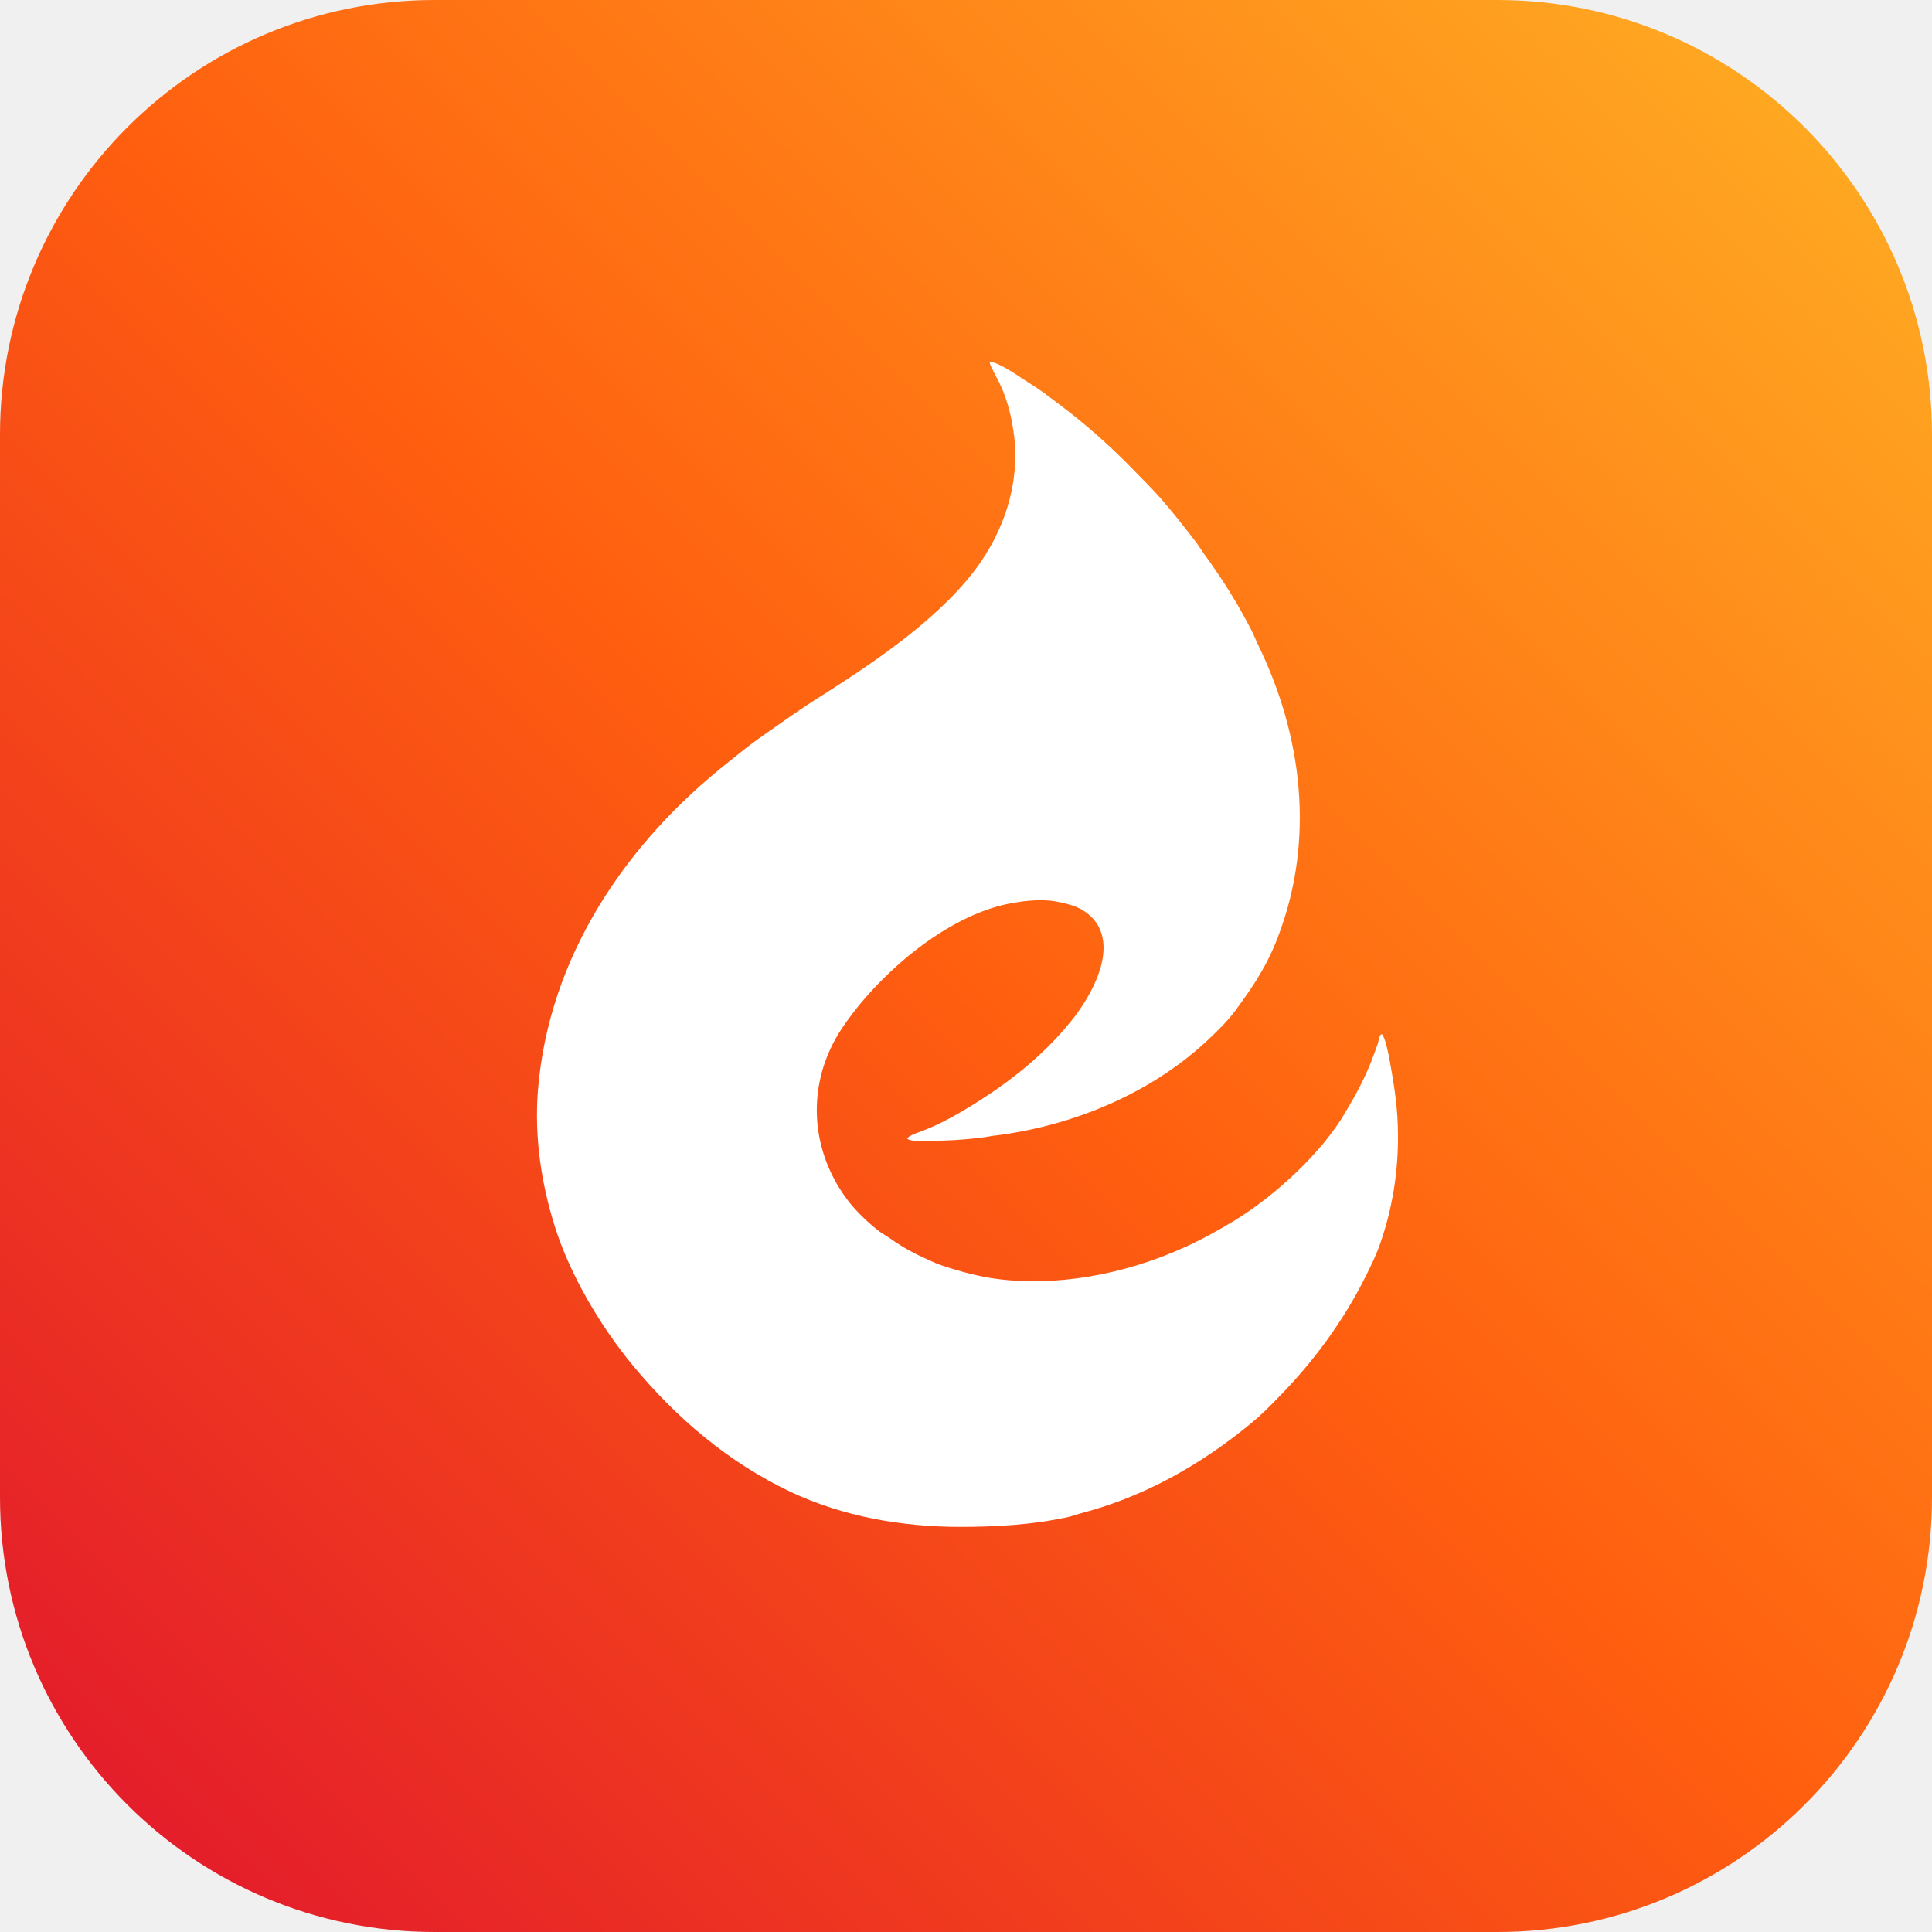
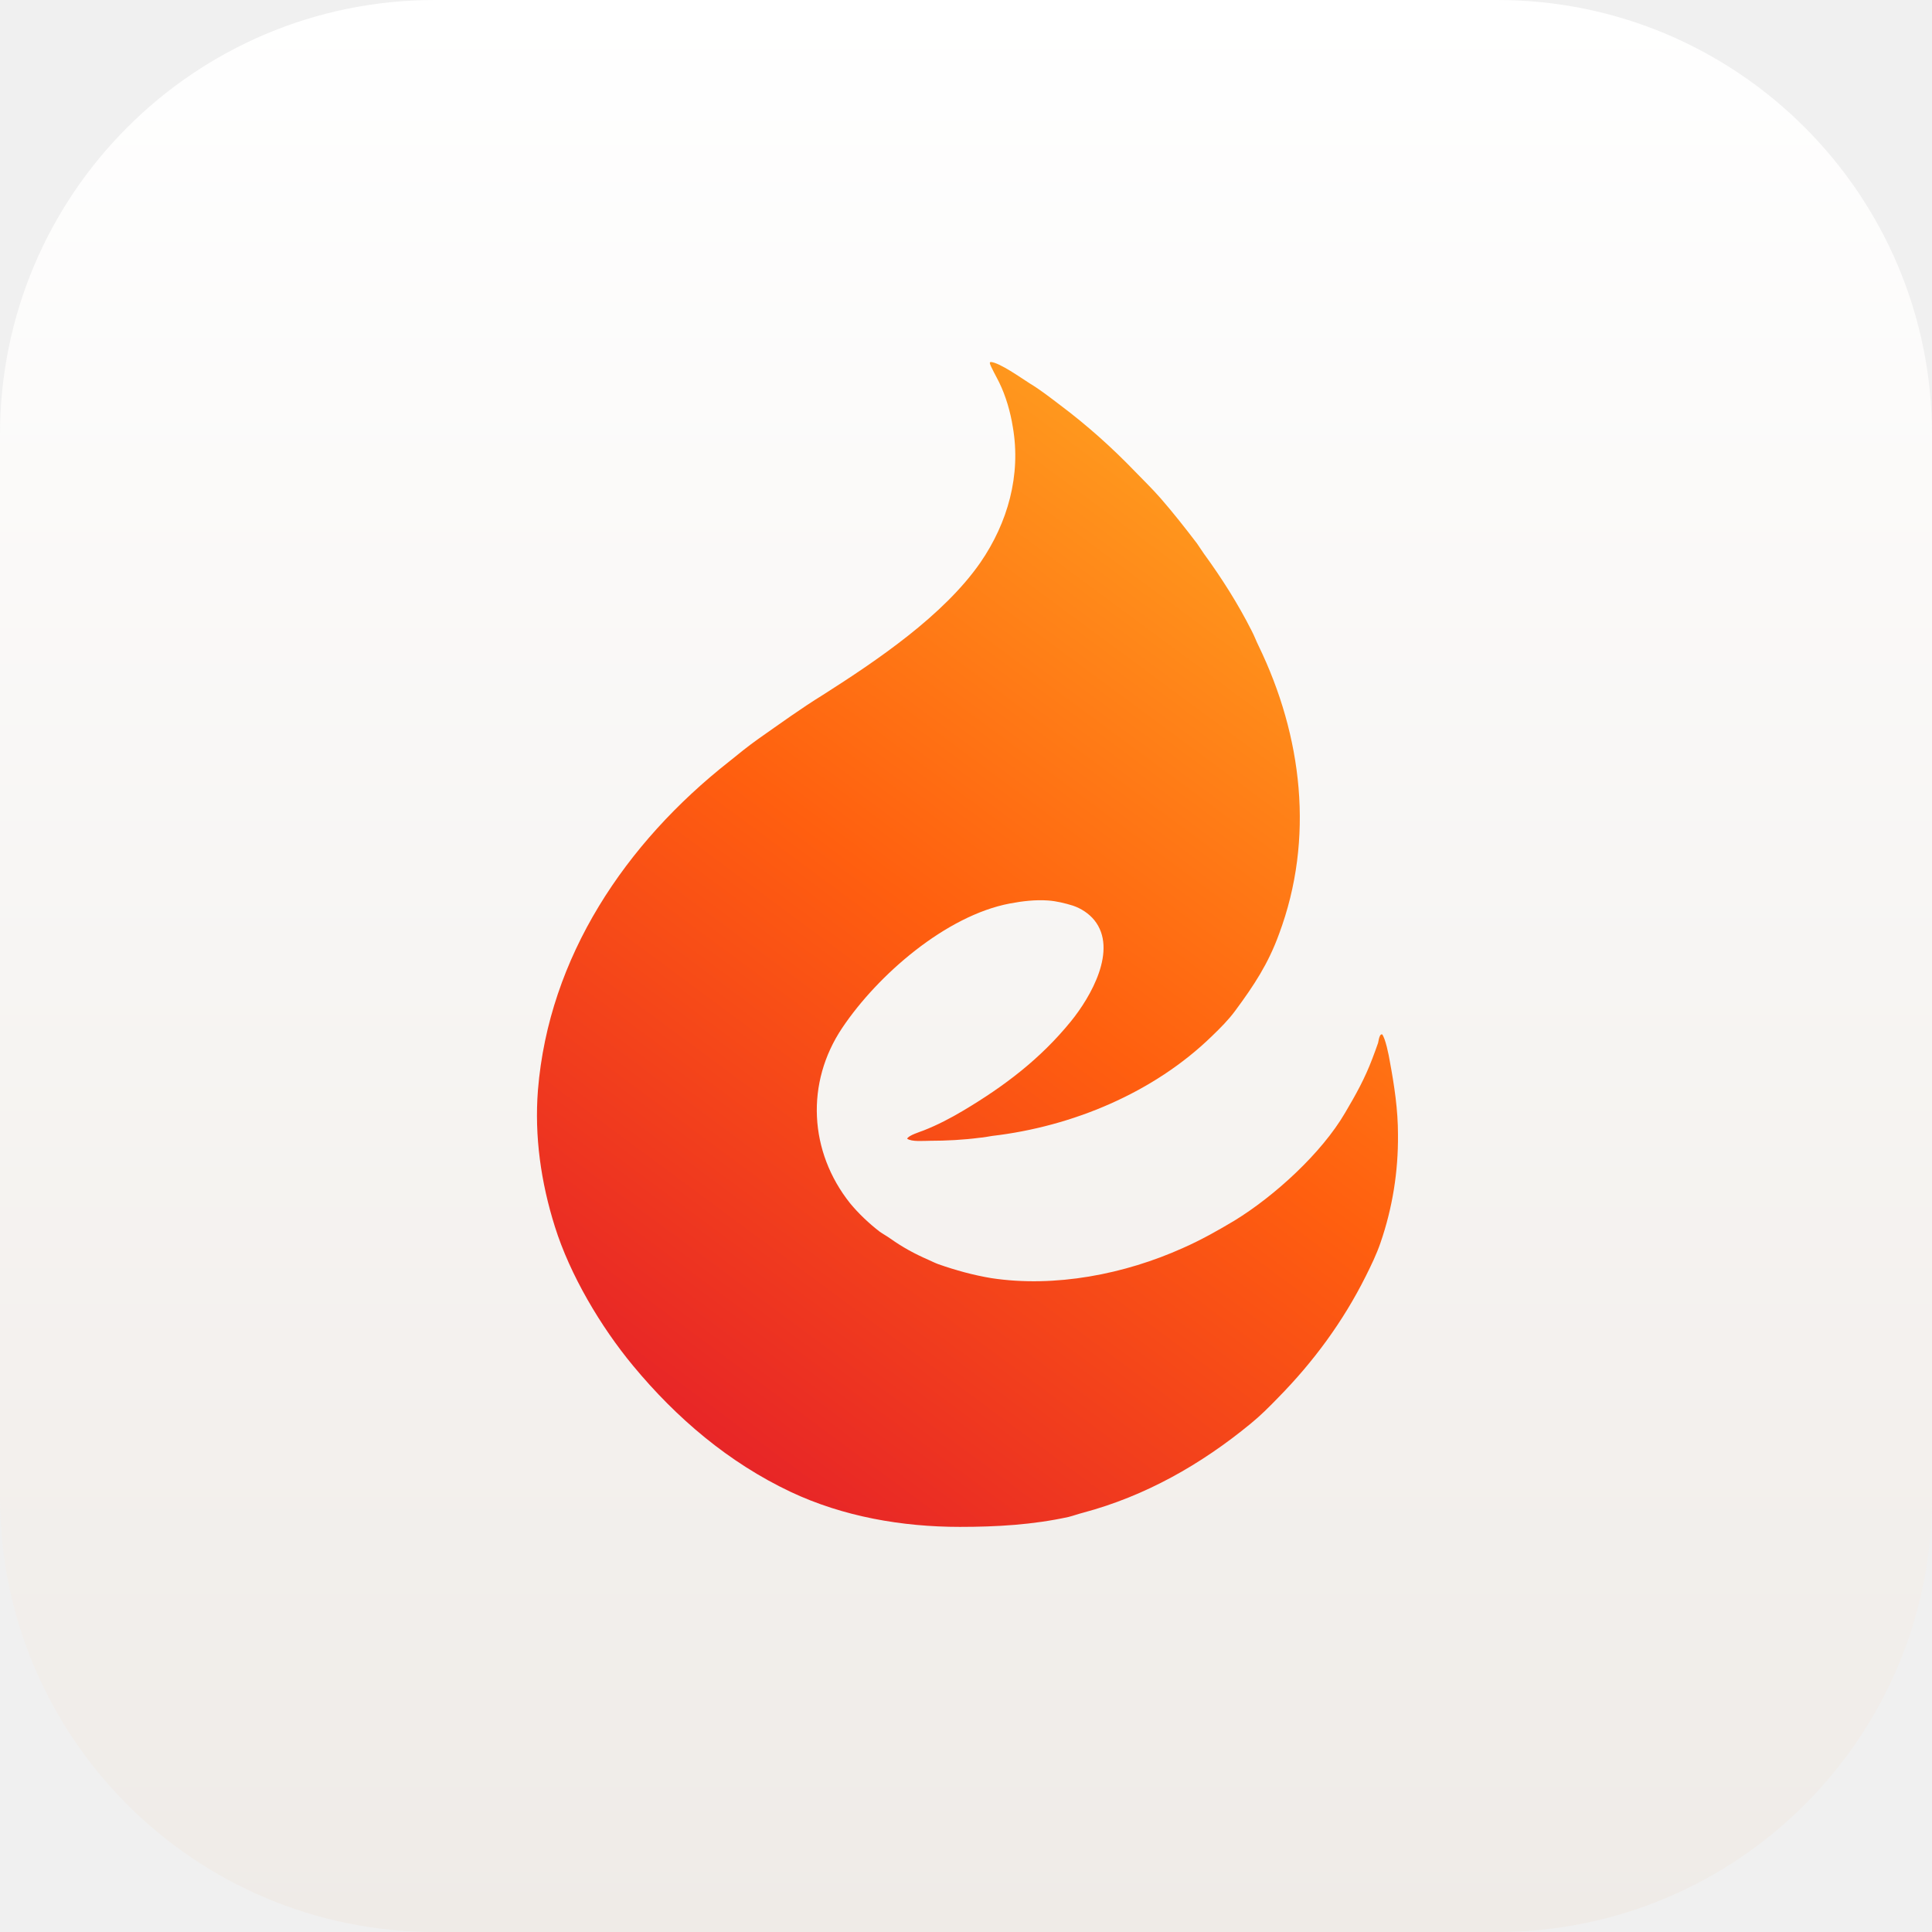
<svg xmlns="http://www.w3.org/2000/svg" viewBox="0 0 64 64">
  <style>.d{display:none}@media (prefers-color-scheme:dark){.l{display:none}.d{display:inline}}</style>
  <defs>
-     <linearGradient id="s" x1="64" y1="0" x2="0" y2="64" gradientUnits="userSpaceOnUse">
-       <stop offset="0" stop-color="#FFB224" />
-       <stop offset="0.5" stop-color="#FF5F0F" />
-       <stop offset="1" stop-color="#E0142E" />
-     </linearGradient>
-     <linearGradient id="k" x1="0" y1="0" x2="0" y2="64" gradientUnits="userSpaceOnUse">
-       <stop offset="0" stop-color="#221D1A" />
-       <stop offset="1" stop-color="#0B0909" />
+     <linearGradient id="w" x1="0" y1="0" x2="0" y2="64" gradientUnits="userSpaceOnUse">
+       <stop offset="0" stop-color="#FFFFFF" />
+       <stop offset="1" stop-color="#EFEBE7" />
    </linearGradient>
    <linearGradient id="f" x1="46.21" y1="12.03" x2="17.79" y2="50.43" gradientUnits="userSpaceOnUse">
      <stop offset="0" stop-color="#FFB224" />
      <stop offset="0.5" stop-color="#FF5F0F" />
      <stop offset="1" stop-color="#E0142E" />
    </linearGradient>
+     <linearGradient id="c" x1="0" y1="0" x2="0" y2="64" gradientUnits="userSpaceOnUse">
+       <stop offset="0" stop-color="#2C2926" />
+       <stop offset="1" stop-color="#0E0D0C" />
+     </linearGradient>
+     <linearGradient id="h" x1="46.21" y1="12.03" x2="17.79" y2="50.43" gradientUnits="userSpaceOnUse">
+       <stop offset="0" stop-color="#FFC23A" />
+       <stop offset="0.5" stop-color="#FF6A1A" />
+       <stop offset="1" stop-color="#F0203A" />
+     </linearGradient>
    <path id="e" d="M32.81 11.99C33.1 12 33.84 12.53 34.11 12.7C34.46 12.91 34.79 13.17 35.12 13.42C36 14.08 36.83 14.82 37.6 15.62C37.88 15.91 38.18 16.2 38.45 16.51C38.86 16.98 39.26 17.49 39.65 18C39.73 18.11 39.8 18.23 39.88 18.34C40.47 19.15 41.01 20 41.46 20.89C41.55 21.06 41.61 21.23 41.69 21.39C43.14 24.38 43.55 27.78 42.37 30.94C42.01 31.93 41.54 32.64 40.92 33.48C40.7 33.78 40.42 34.06 40.15 34.32C38.22 36.2 35.52 37.32 32.86 37.63C32.73 37.65 32.59 37.68 32.45 37.69C31.91 37.76 31.35 37.79 30.8 37.79C30.6 37.79 30.2 37.83 30.05 37.72C30.1 37.61 30.46 37.5 30.59 37.45C31.05 37.27 31.49 37.04 31.91 36.79C33.27 35.98 34.46 35.08 35.47 33.84C36.13 33.03 37.04 31.46 36.25 30.48C36.07 30.26 35.81 30.09 35.54 30C35.28 29.92 35 29.85 34.72 29.83C34.3 29.8 33.87 29.85 33.45 29.93C31.34 30.33 29.08 32.29 27.9 34.05C26.68 35.87 26.8 38.15 28.16 39.86C28.44 40.2 28.79 40.53 29.14 40.8C29.25 40.88 29.37 40.94 29.48 41.02C29.92 41.33 30.29 41.53 30.77 41.74C30.88 41.79 30.98 41.84 31.09 41.88C31.66 42.08 32.24 42.24 32.84 42.34C34.95 42.66 37.26 42.21 39.19 41.34C39.78 41.08 40.35 40.76 40.9 40.43C42.22 39.62 43.78 38.2 44.56 36.86C44.92 36.25 45.21 35.73 45.46 35.07C45.53 34.89 45.59 34.72 45.65 34.55C45.67 34.46 45.68 34.37 45.72 34.3C45.74 34.27 45.75 34.27 45.78 34.26C45.89 34.37 46.01 34.97 46.04 35.16C46.19 35.97 46.31 36.76 46.31 37.59C46.32 38.81 46.13 40.01 45.73 41.17C45.6 41.55 45.42 41.92 45.24 42.28C44.49 43.78 43.51 45.11 42.34 46.3C42.05 46.6 41.75 46.9 41.43 47.16C39.79 48.51 37.94 49.56 35.88 50.11C35.72 50.15 35.56 50.21 35.4 50.25C34.22 50.51 33.01 50.58 31.8 50.58C29.88 50.58 27.93 50.24 26.19 49.42C24.14 48.45 22.41 46.98 20.97 45.24C19.9 43.95 18.88 42.23 18.38 40.63C17.92 39.17 17.7 37.64 17.82 36.11C18.18 31.69 20.73 27.92 24.15 25.23C24.47 24.97 24.79 24.71 25.13 24.47C25.83 23.98 26.53 23.47 27.26 23.02C29.05 21.88 31.26 20.39 32.48 18.63C33.38 17.32 33.83 15.74 33.55 14.14C33.47 13.64 33.32 13.12 33.1 12.67C33.05 12.56 32.79 12.1 32.79 12.03C32.79 11.99 32.8 12.02 32.81 11.99Z" />
  </defs>
  <g class="l">
-     <rect width="64" height="64" rx="14.4" fill="url(#s)" />
-     <use href="#e" fill="#fff" />
+     <rect width="64" height="64" rx="14.4" fill="url(#w)" />
+     <use href="#e" fill="url(#f)" />
  </g>
  <g class="d">
-     <rect width="64" height="64" rx="14.4" fill="url(#k)" />
-     <use href="#e" fill="url(#f)" />
+     <rect width="64" height="64" rx="14.4" fill="url(#c)" />
+     <use href="#e" fill="url(#h)" />
  </g>
</svg>
